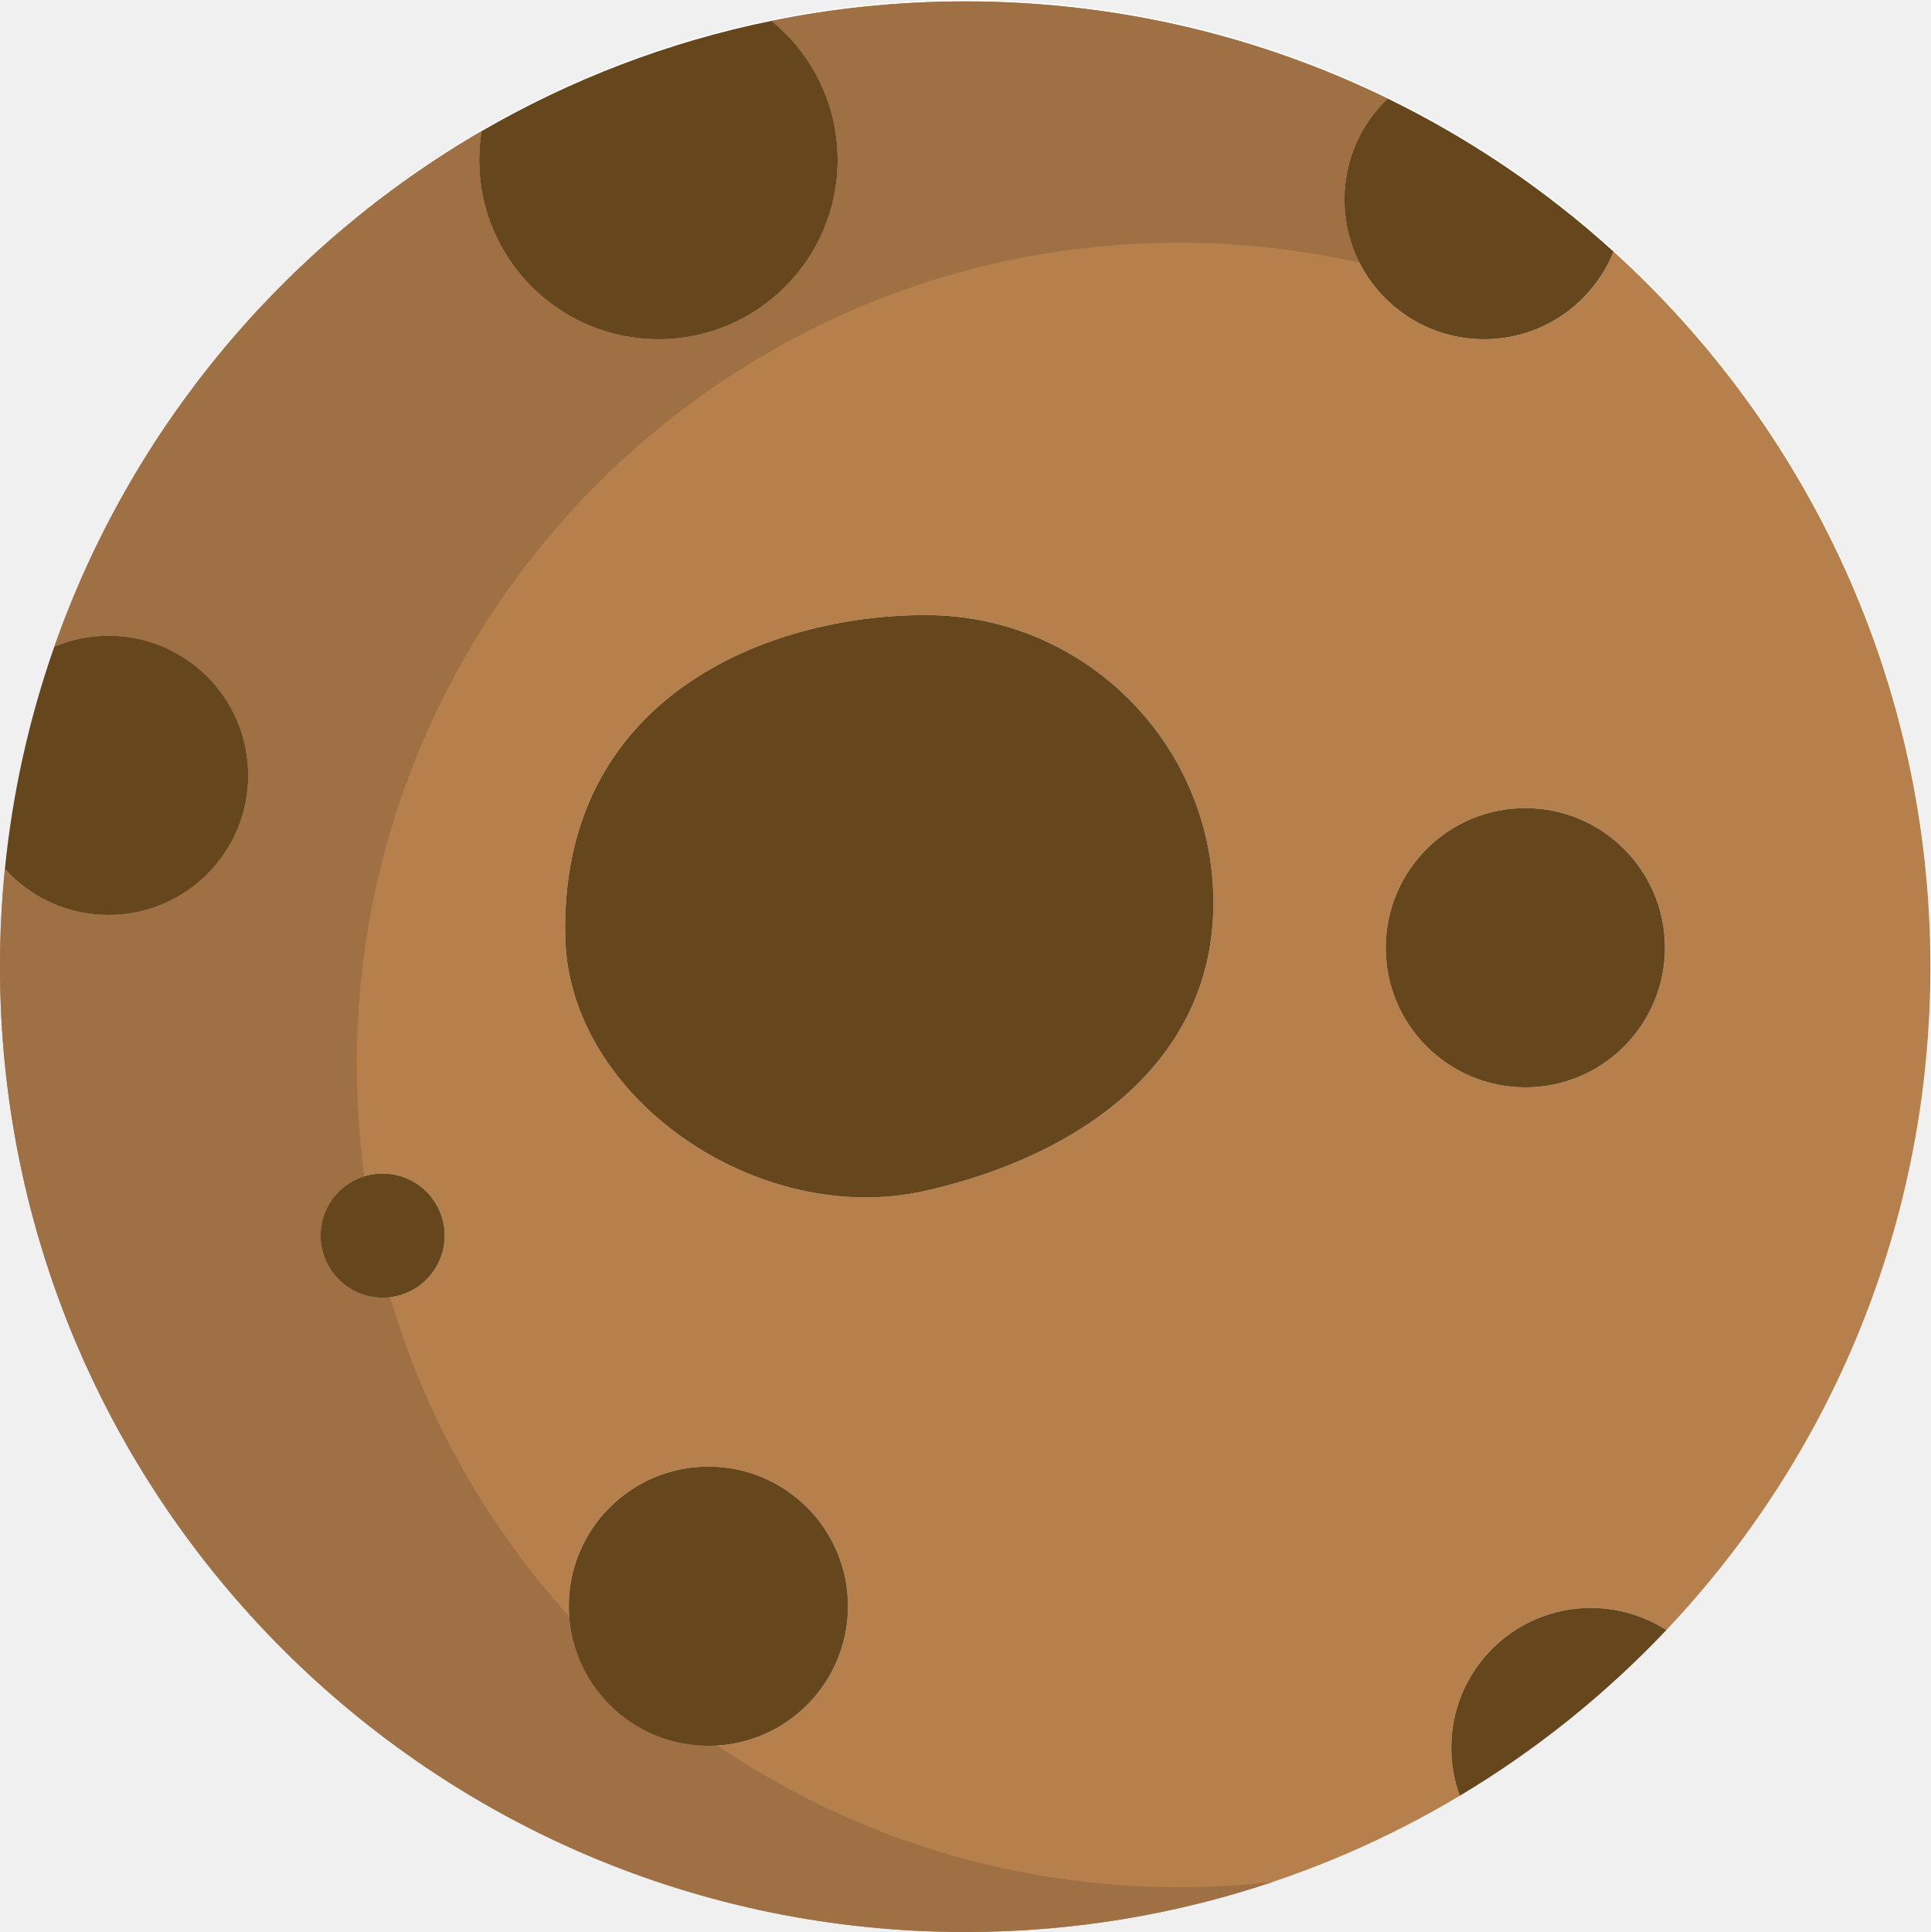
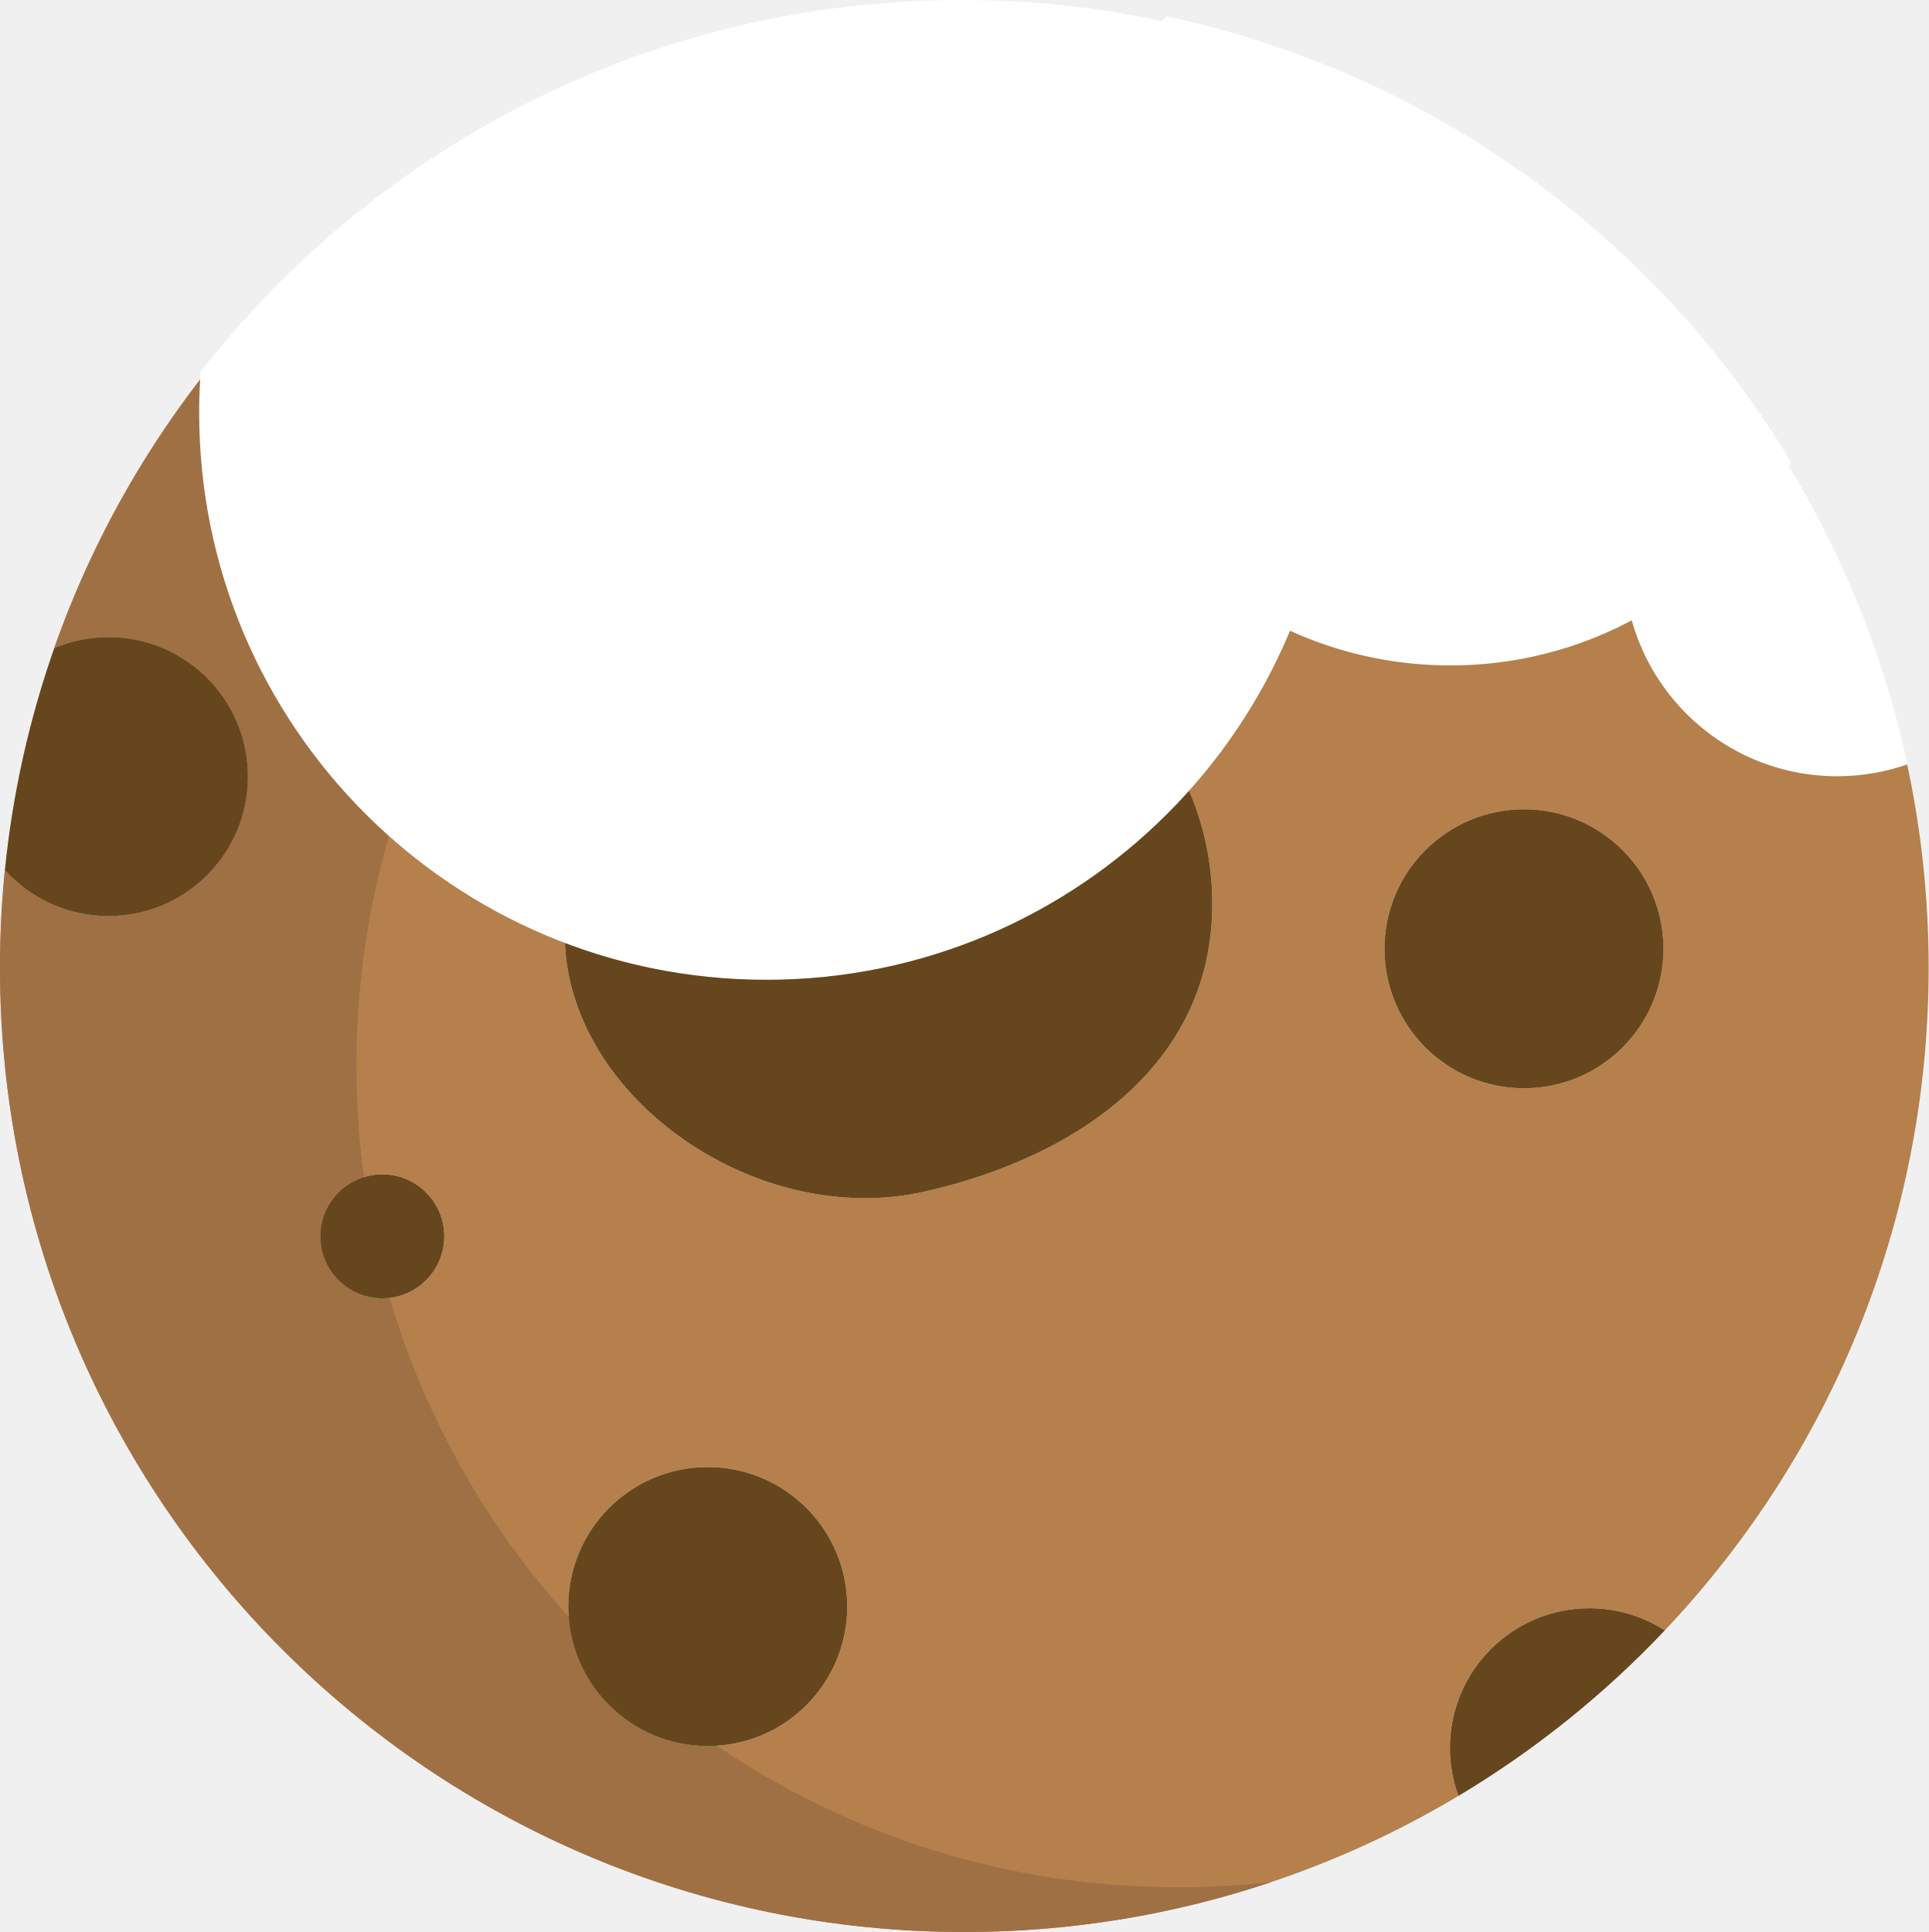
- <svg xmlns="http://www.w3.org/2000/svg" width="560.15" height="560.4" viewBox="0 0 560.15 560.4">
+ <svg xmlns="http://www.w3.org/2000/svg" id="Layer_1" data-name="Layer 1" width="560" height="561" viewBox="0 0 560 561">
+   <g id="cookie">
+     <path d="M468.09,73.58c-5.98,14.9-20.55,25.42-37.59,25.42-22.37,0-40.5-18.13-40.5-40.5,0-11.53,4.83-21.93,12.56-29.31C365.54,11.14,323.96,1,280,1c-19.25,0-38.05,1.95-56.21,5.65,11.72,9.53,19.21,24.07,19.21,40.35,0,28.72-23.28,52-52,52s-52-23.28-52-52c0-2.84.24-5.62.67-8.34C82.42,71.89,38.02,124.82,15.76,188.17c4.84-2.04,10.16-3.17,15.74-3.17,22.37,0,40.5,18.13,40.5,40.5s-18.13,40.5-40.5,40.5c-11.94,0-22.66-5.17-30.08-13.38-.94,9.33-1.42,18.8-1.42,28.38,0,154.64,125.36,280,280,280,52.45,0,101.52-14.43,143.48-39.52-1.6-4.36-2.48-9.06-2.48-13.98,0-22.37,18.13-40.5,40.5-40.5,8.06,0,15.57,2.37,21.88,6.43,47.49-50.17,76.62-117.9,76.62-192.43,0-82.24-35.46-156.19-91.91-207.42ZM111,377c-9.94,0-18-8.06-18-18s8.06-18,18-18,18,8.06,18,18-8.06,18-18,18ZM205.5,507c-22.37,0-40.5-18.13-40.5-40.5s18.13-40.5,40.5-40.5,40.5,18.13,40.5,40.5-18.13,40.5-40.5,40.5ZM268.5,346c-48.5,11-103.18-26.9-104.5-73-2-70,58.38-94,104.5-94s83.5,37.38,83.5,83.5-38.53,73.3-83.5,83.5ZM442.5,316c-22.37,0-40.5-18.13-40.5-40.5s18.13-40.5,40.5-40.5,40.5,18.13,40.5,40.5-18.13,40.5-40.5,40.5Z" style="fill: #b5804c;" />
+     <path d="M342,548c-49.62,0-95.7-15.16-133.87-41.09-.87.06-1.75.09-2.63.09-21.36,0-38.85-16.54-40.38-37.52-23.74-26.23-41.72-57.77-51.96-92.62-.71.09-1.43.14-2.16.14-9.94,0-18-8.06-18-18,0-8.09,5.34-14.93,12.69-17.2-1.43-10.56-2.19-21.34-2.19-32.3,0-8.16.41-16.23,1.21-24.17,1.92-19.05,6.08-37.44,12.21-54.89,18.96-53.96,56.78-99.05,105.55-127.35,21.91-12.72,46.03-22.05,71.65-27.27,15.47-3.15,31.48-4.81,47.88-4.81,18,0,35.52,2.01,52.37,5.79-2.79-5.5-4.37-11.71-4.37-18.29,0-11.53,4.83-21.93,12.56-29.31C365.54,11.14,323.96,1,280,1c-19.25,0-38.05,1.95-56.21,5.65,11.72,9.53,19.21,24.07,19.21,40.35,0,28.72-23.28,52-52,52s-52-23.28-52-52c0-2.84.24-5.62.67-8.34C82.42,71.89,38.02,124.82,15.76,188.17c4.84-2.04,10.16-3.17,15.74-3.17,22.37,0,40.5,18.13,40.5,40.5s-18.13,40.5-40.5,40.5c-11.94,0-22.66-5.17-30.08-13.38-.94,9.33-1.42,18.8-1.42,28.38,0,154.64,125.36,280,280,280,31.23,0,61.26-5.12,89.3-14.56-8.96,1.02-18.07,1.56-27.3,1.56Z" style="fill: #a07045;" />
+     <path d="M191,99c28.72,0,52-23.28,52-52,0-16.29-7.49-30.82-19.21-40.35-30.07,6.13-58.39,17.09-84.11,32.01-.44,2.72-.67,5.5-.67,8.34,0,28.72,23.28,52,52,52h-.01Z" style="fill: #66461d;" />
+     <path d="M430.5,99c17.04,0,31.6-10.52,37.59-25.42-19.53-17.72-41.57-32.71-65.52-44.39-7.74,7.38-12.56,17.77-12.56,29.31,0,22.37,18.13,40.5,40.5,40.5h-.01Z" style="fill: #66461d;" />
+     <circle cx="442.5" cy="275.5" r="40.5" style="fill: #66461d;" />
+     <path d="M421,507.5c0,4.91.88,9.62,2.48,13.98,22.13-13.23,42.28-29.43,59.91-48.05-6.31-4.06-13.82-6.43-21.88-6.43-22.37,0-40.5,18.13-40.5,40.5h-.01Z" style="fill: #66461d;" />
+     <path d="M31.5,266c22.37,0,40.5-18.13,40.5-40.5s-18.13-40.5-40.5-40.5c-5.58,0-10.9,1.13-15.74,3.17-7.2,20.5-12.09,42.08-14.34,64.45,7.41,8.22,18.14,13.38,30.08,13.38Z" style="fill: #66461d;" />
+     <path d="M268.5,179c-46.12,0-106.5,24-104.5,94,1.32,46.1,56,84,104.5,73,44.97-10.2,83.5-37.38,83.5-83.5s-37.38-83.5-83.5-83.5Z" style="fill: #66461d;" />
+     <circle cx="111" cy="359" r="18" style="fill: #66461d;" />
+     <circle cx="205.5" cy="466.5" r="40.5" style="fill: #66461d;" />
+   </g>
  <g id="bites">
-     <path id="bite3" d="M544.21,186.69c-22.32,28.78-57.22,47.31-96.46,47.31-.61,0-1.21-.02-1.81-.03-.43,3.28-.67,6.63-.67,10.03,0,42.53,34.47,77,77,77,13.03,0,25.29-3.25,36.04-8.96,1.2-10.52,1.84-21.21,1.84-32.04,0-32.72-5.62-64.12-15.94-93.31Z" style="fill: #fff;" />
-     <path id="bite2" d="M447.75,234c39.24,0,74.14-18.53,96.46-47.31-27.06-76.57-86.48-137.87-161.83-167.44,7.74,18.72,12.03,39.23,12.03,60.74,0,41.63-16.01,79.52-42.2,107.87,22.35,28.11,56.84,46.13,95.54,46.13Z" style="fill: #fff;" />
-     <path id="bite1" d="M235.41,239c87.81,0,159-71.19,159-159,0-21.51-4.28-42.03-12.03-60.74C350.71,6.83,316.23,0,280.15,0,199.96,0,127.65,33.72,76.6,87.75c4.04,84.22,73.59,151.25,158.81,151.25Z" style="fill: #fff;" />
-   </g>
-   <g id="cookie">
-     <path d="M468.09,72.98c-5.98,14.9-20.55,25.42-37.59,25.42-22.37,0-40.5-18.13-40.5-40.5,0-11.53,4.83-21.93,12.56-29.31C365.54,10.54,323.96.4,280,.4c-19.25,0-38.05,1.95-56.21,5.65,11.72,9.53,19.21,24.07,19.21,40.35,0,28.72-23.28,52-52,52s-52-23.28-52-52c0-2.84.24-5.62.67-8.34C82.42,71.29,38.02,124.22,15.76,187.57c4.84-2.04,10.16-3.17,15.74-3.17,22.37,0,40.5,18.13,40.5,40.5s-18.13,40.5-40.5,40.5c-11.94,0-22.66-5.17-30.08-13.38-.94,9.33-1.42,18.8-1.42,28.38,0,154.64,125.36,280,280,280,52.45,0,101.52-14.43,143.48-39.52-1.6-4.36-2.48-9.06-2.48-13.98,0-22.37,18.13-40.5,40.5-40.5,8.06,0,15.57,2.37,21.88,6.43,47.49-50.17,76.62-117.9,76.62-192.43,0-82.24-35.46-156.19-91.91-207.42ZM111,376.4c-9.94,0-18-8.06-18-18s8.06-18,18-18,18,8.06,18,18-8.06,18-18,18ZM205.5,506.4c-22.37,0-40.5-18.13-40.5-40.5s18.13-40.5,40.5-40.5,40.5,18.13,40.5,40.5-18.13,40.5-40.5,40.5ZM268.5,345.4c-48.5,11-103.18-26.9-104.5-73-2-70,58.38-94,104.5-94s83.5,37.38,83.5,83.5-38.53,73.3-83.5,83.5ZM442.5,315.4c-22.37,0-40.5-18.13-40.5-40.5s18.13-40.5,40.5-40.5,40.5,18.13,40.5,40.5-18.13,40.5-40.5,40.5Z" style="fill: #b5804c;" />
-     <path d="M342,547.4c-49.62,0-95.7-15.16-133.87-41.09-.87.06-1.75.09-2.63.09-21.36,0-38.85-16.54-40.38-37.52-23.74-26.23-41.72-57.77-51.96-92.62-.71.09-1.43.14-2.16.14-9.94,0-18-8.06-18-18,0-8.09,5.34-14.93,12.69-17.2-1.43-10.56-2.19-21.34-2.19-32.3,0-8.16.41-16.23,1.21-24.17,1.92-19.05,6.08-37.44,12.21-54.89,18.96-53.96,56.78-99.05,105.55-127.35,21.91-12.72,46.03-22.05,71.65-27.27,15.47-3.15,31.48-4.81,47.88-4.81,18,0,35.52,2.01,52.37,5.79-2.79-5.5-4.37-11.71-4.37-18.29,0-11.53,4.83-21.93,12.56-29.31C365.54,10.54,323.96.4,280,.4c-19.25,0-38.05,1.95-56.21,5.65,11.72,9.53,19.21,24.07,19.21,40.35,0,28.72-23.28,52-52,52s-52-23.28-52-52c0-2.84.24-5.62.67-8.34C82.42,71.29,38.02,124.22,15.76,187.57c4.84-2.04,10.16-3.17,15.74-3.17,22.37,0,40.5,18.13,40.5,40.5s-18.13,40.5-40.5,40.5c-11.94,0-22.66-5.17-30.08-13.38-.94,9.33-1.42,18.8-1.42,28.38,0,154.64,125.36,280,280,280,31.23,0,61.26-5.12,89.3-14.56-8.96,1.02-18.07,1.56-27.3,1.56Z" style="fill: #a07045;" />
-     <path d="M191,98.4c28.72,0,52-23.28,52-52,0-16.29-7.49-30.82-19.21-40.35-30.07,6.13-58.39,17.09-84.11,32.01-.44,2.72-.67,5.5-.67,8.34,0,28.72,23.28,52,52,52Z" style="fill: #66461d;" />
-     <path d="M430.5,98.4c17.04,0,31.6-10.52,37.59-25.42-19.53-17.72-41.57-32.71-65.52-44.39-7.74,7.38-12.56,17.77-12.56,29.31,0,22.37,18.13,40.5,40.5,40.5Z" style="fill: #66461d;" />
-     <circle cx="442.5" cy="274.9" r="40.5" style="fill: #66461d;" />
-     <path d="M421,506.9c0,4.91.88,9.62,2.48,13.98,22.13-13.23,42.28-29.43,59.91-48.05-6.31-4.06-13.82-6.43-21.88-6.43-22.37,0-40.5,18.13-40.5,40.5Z" style="fill: #66461d;" />
-     <path d="M31.5,265.4c22.37,0,40.5-18.13,40.5-40.5s-18.13-40.5-40.5-40.5c-5.58,0-10.9,1.13-15.74,3.17-7.2,20.5-12.09,42.08-14.34,64.45,7.41,8.22,18.14,13.38,30.08,13.38Z" style="fill: #66461d;" />
-     <path d="M268.5,178.4c-46.12,0-106.5,24-104.5,94,1.32,46.1,56,84,104.5,73,44.97-10.2,83.5-37.38,83.5-83.5s-37.38-83.5-83.5-83.5Z" style="fill: #66461d;" />
-     <circle cx="111" cy="358.4" r="18" style="fill: #66461d;" />
-     <circle cx="205.5" cy="465.9" r="40.5" style="fill: #66461d;" />
+     <path id="bite1" d="M471.54,163.48c0,34.2,27.72,61.92,61.92,61.92,7.15,0,14.01-1.23,20.41-3.46-8.87-41.4-26.89-79.41-51.85-111.8-18.24,10.77-30.47,30.62-30.47,53.34Z" style="fill: #fff;" />
+     <path id="bite2" d="M468.22,71.12s0,0,0,0c-19.5-17.68-41.51-32.64-65.42-44.3,0,0,0,0-.01.01-.09.09-.18.18-.27.27.09-.09.23-.18.32-.26-20.14-9.82-41.68-17.31-64.17-22.09-16.34,17.7-27.06,40.65-29.34,66.05-.04,0-.08,0-.11.01-.29,3.31-.45,6.66-.45,10.05,0,62.06,50.31,112.36,112.36,112.36,42.77,0,79.95-23.89,98.93-59.06-14.16-23.48-31.65-44.73-51.84-63.06Z" style="fill: #fff;" />
+     <path id="bite3" d="M342.71,7.27c-14.01-3.25-28.41-5.48-43.14-6.54-1.35-.1-2.7-.19-4.05-.26-2.71-.16-5.43-.27-8.16-.35-2.73-.08-5.47-.12-8.21-.12-19.25,0-38.05,1.95-56.21,5.65-30.07,6.13-58.39,17.09-84.11,32.01,0,.01,0,.02-.01.03,0,0,0-.02,0-.03-31.16,18.09-58.51,42.03-80.56,70.29-.28,3.92-.43,7.88-.43,11.87,0,90.95,73.73,164.68,164.68,164.68s164.68-73.73,164.68-164.68c0-43.53-16.9-83.11-44.48-112.55Z" style="fill: #fff;" />
  </g>
</svg>
